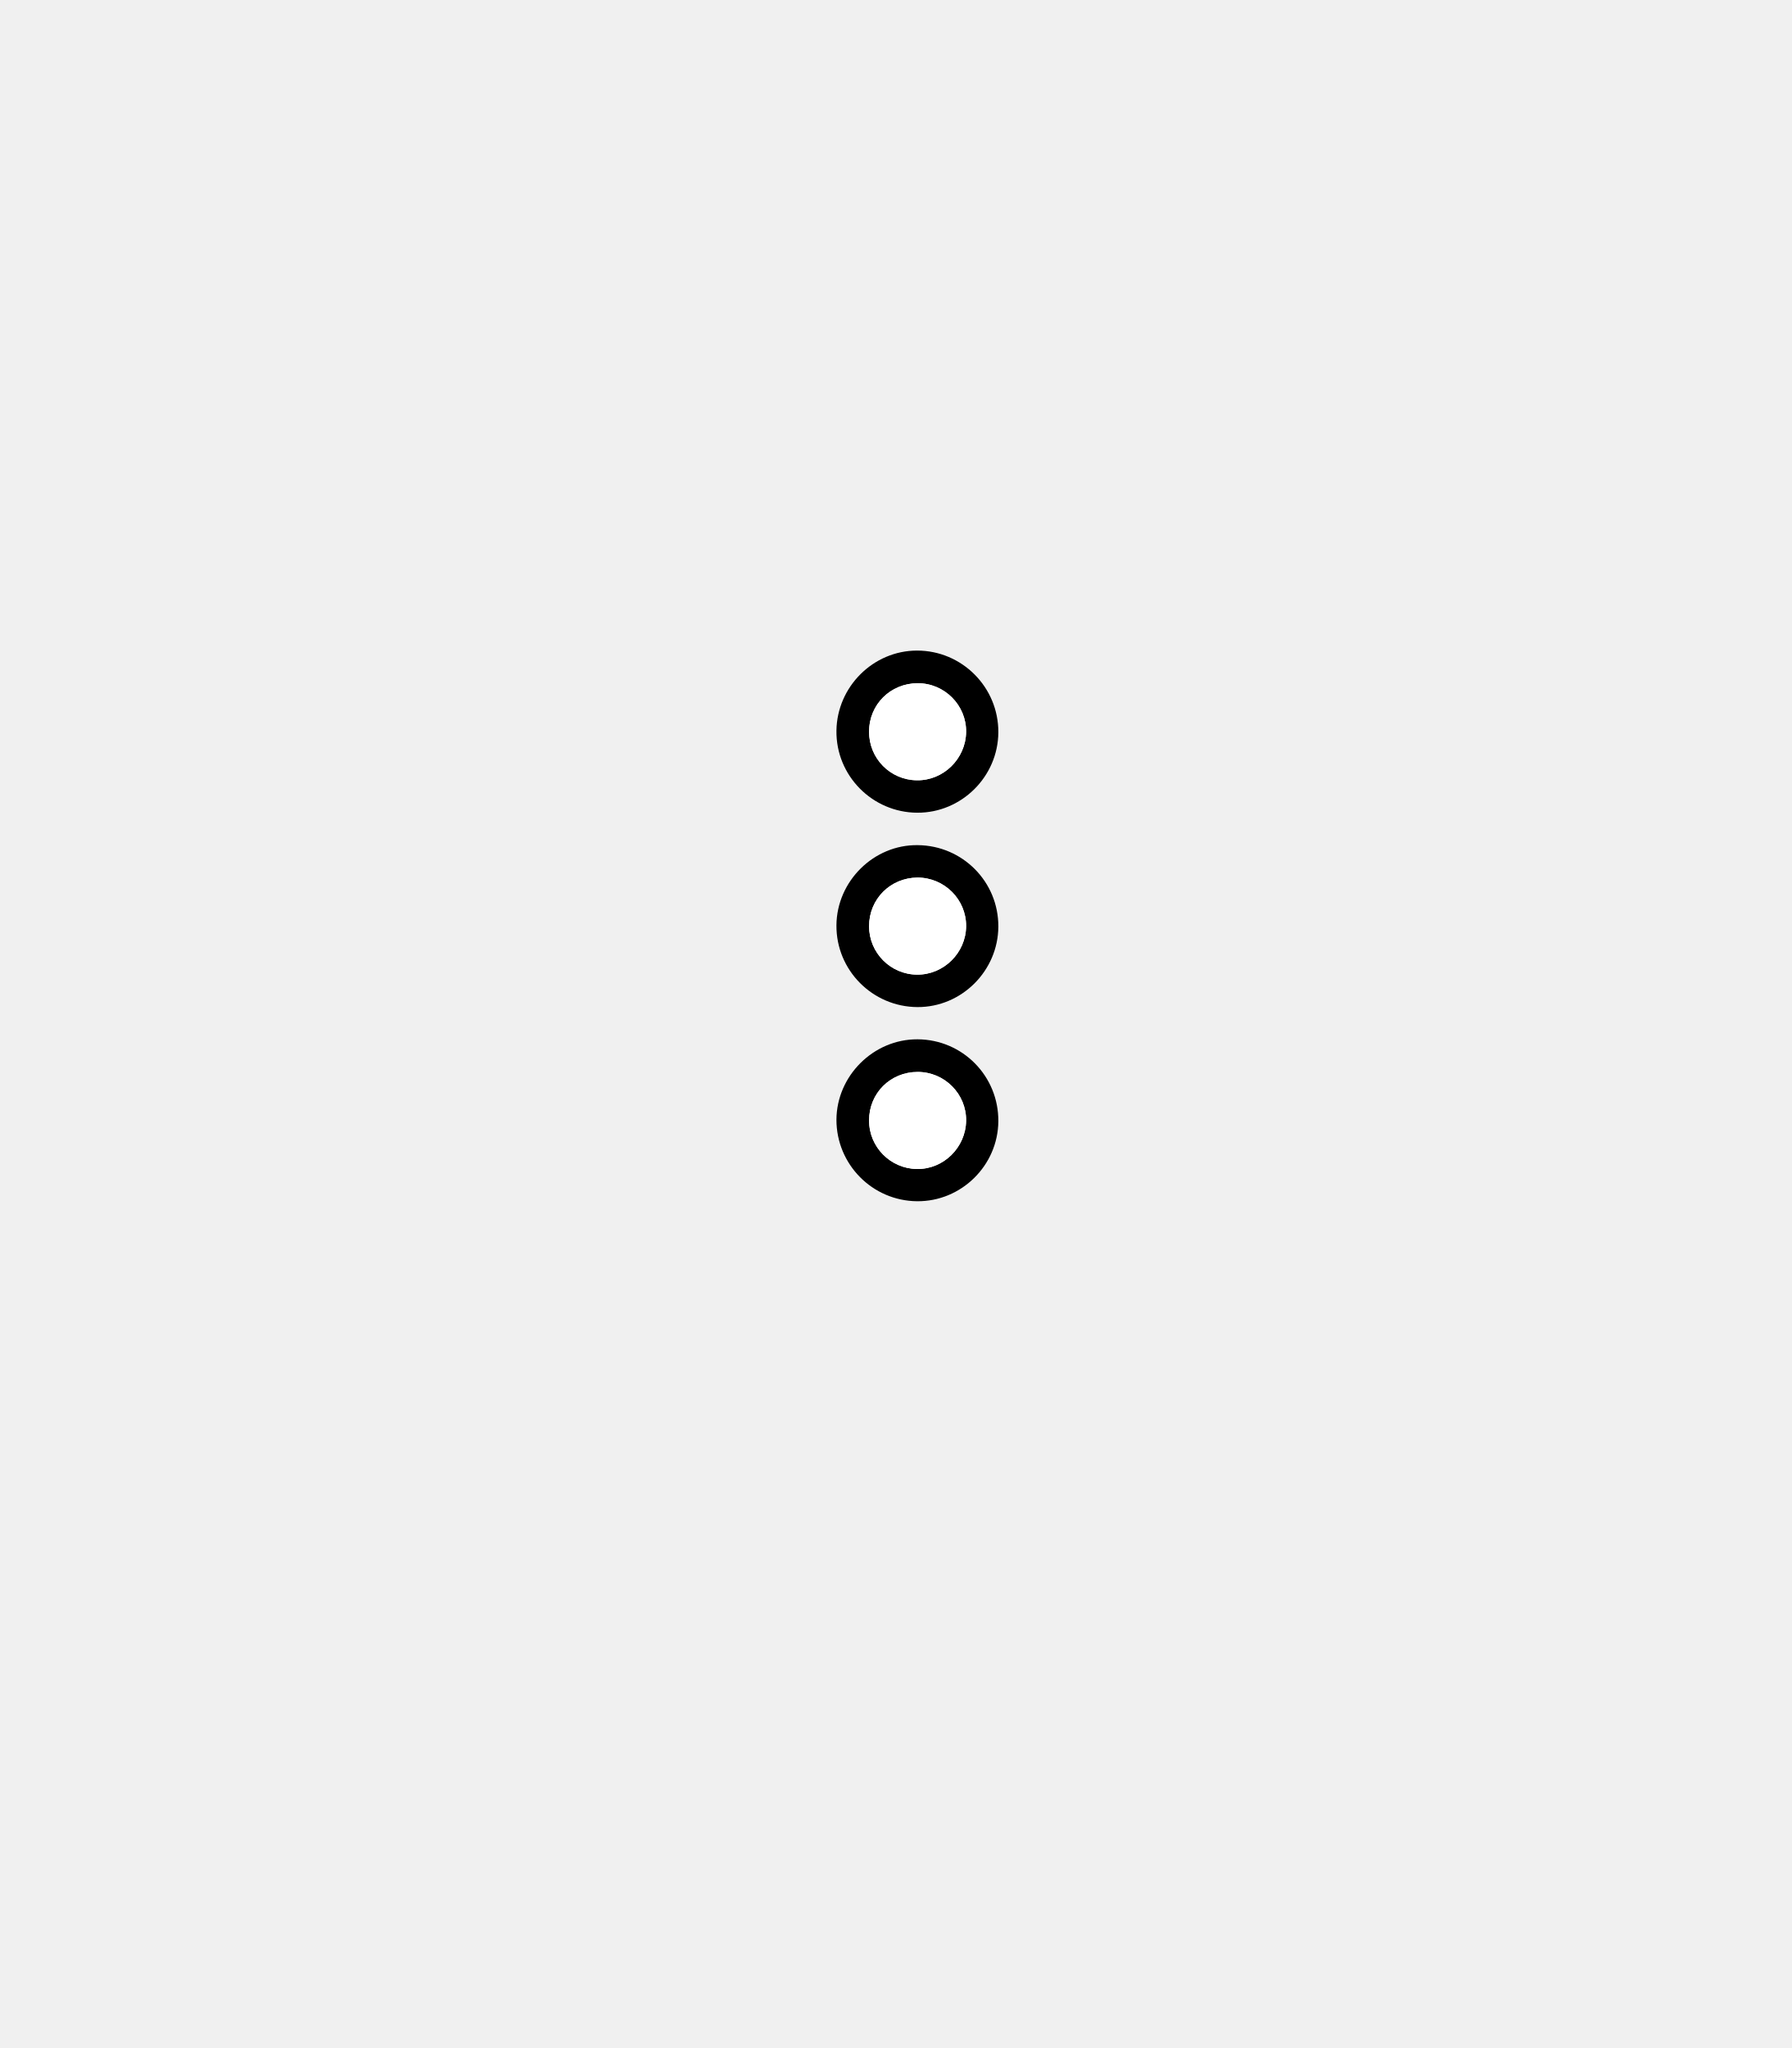
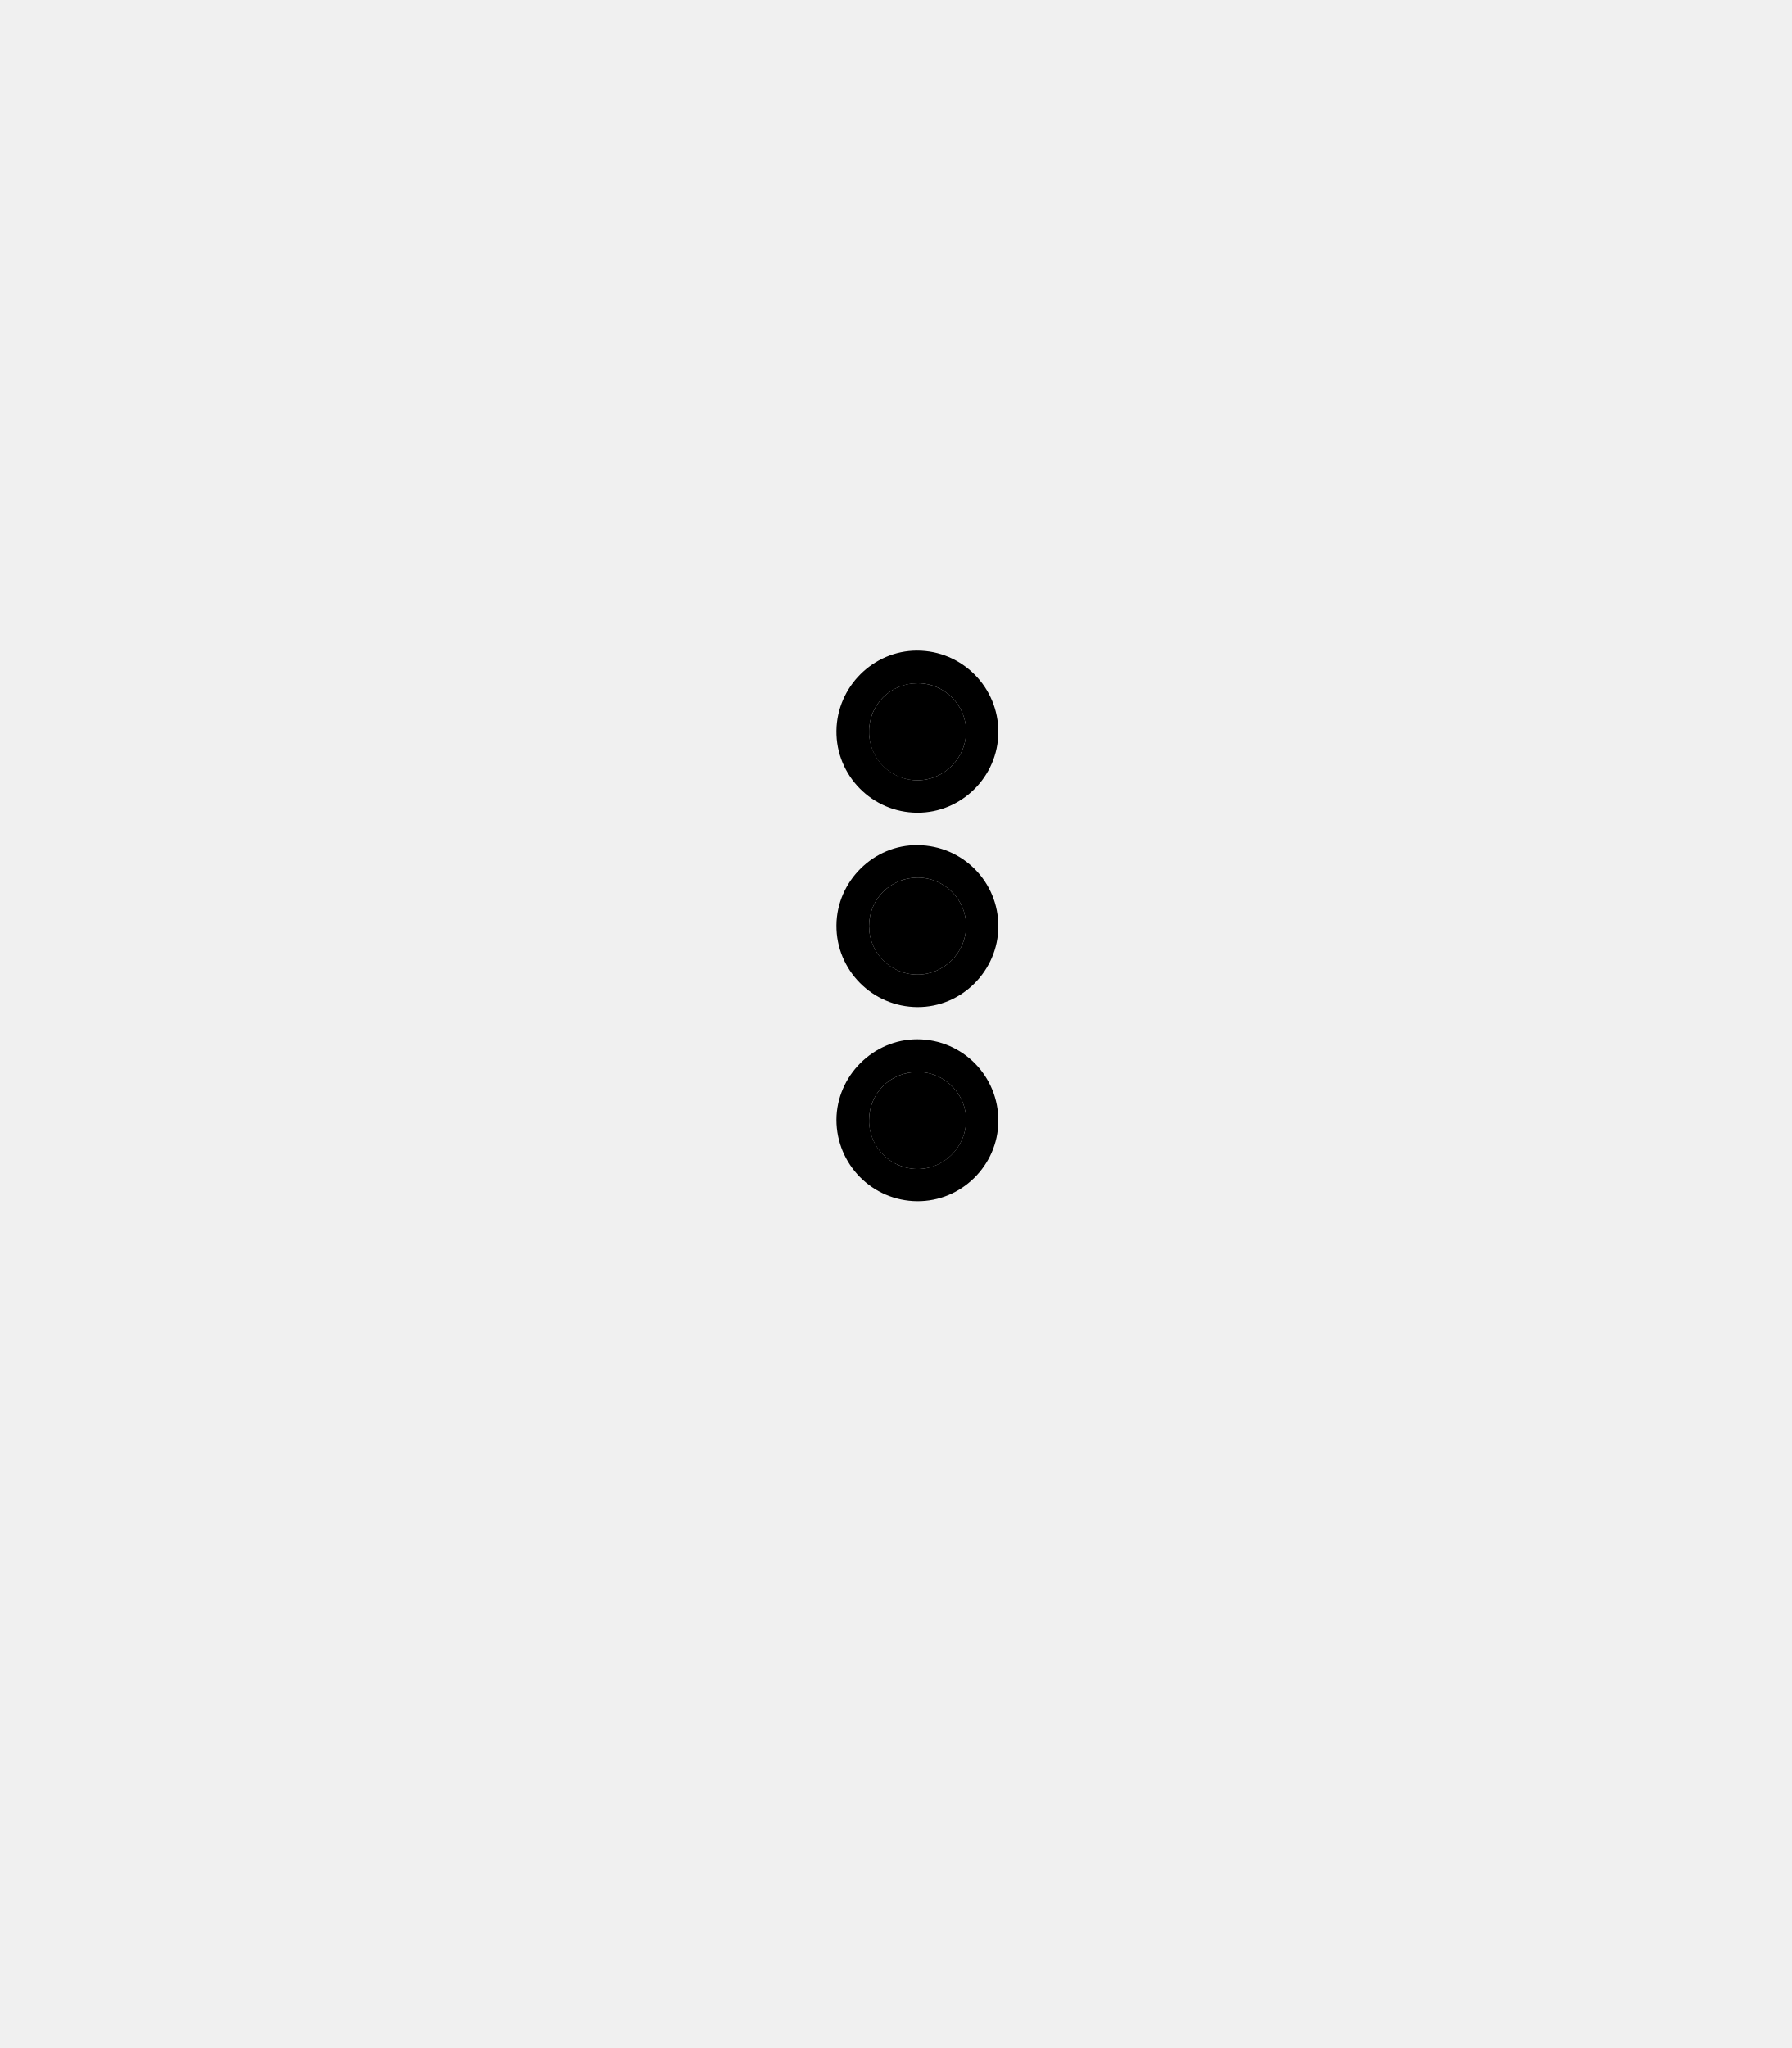
<svg xmlns="http://www.w3.org/2000/svg" version="1.1" id="Capa_1" x="0px" y="0px" viewBox="0 0 884.1 1010.5" style="enable-background:new 0 0 884.1 1010.5;" xml:space="preserve">
-   <style type="text/css">
- 	.st0{fill:#FFFFFF;}
- </style>
  <g>
    <path d="M452.7,401c-22.2-0.1-40.2-18.3-39.9-40.5c0.3-21.7,18.2-39.5,39.8-39.5c22.2,0,40.2,18.1,40.1,40.3   C492.6,383.2,474.5,401.1,452.7,401z M428.9,361c0,13.1,10.4,23.8,23.6,24c13.1,0.2,24.1-10.6,24.3-23.8   c0.2-13.2-10.6-24.1-23.9-24.1C439.4,337.2,428.9,347.6,428.9,361z" />
    <path d="M492.7,457.2c-0.1,21.8-18.1,39.8-39.9,39.7c-22.2-0.1-40.2-18.2-40-40.4c0.2-21.8,18.5-39.8,40.1-39.5   C475.1,417.2,492.8,435.1,492.7,457.2z M428.9,457c0,13.1,10.6,23.8,23.7,23.9c13.1,0.1,24.1-10.7,24.2-23.9   c0.1-13.2-10.7-24-24-24C439.4,433.1,428.9,443.6,428.9,457z" />
    <path d="M452.6,592.7c-22.1-0.2-39.8-18.2-39.8-40.2c0.1-21.7,18.3-39.8,40-39.7c22.3,0.1,40.1,18.2,39.9,40.5   C492.5,575.1,474.4,592.9,452.6,592.7z M428.9,552.8c0,13.1,10.5,23.8,23.6,24c13.1,0.2,24.1-10.6,24.3-23.8   c0.2-13.2-10.6-24.1-23.9-24.1C439.4,528.9,428.9,539.4,428.9,552.8z" />
    <path class="st0" d="M428.9,361c0-13.4,10.6-23.9,24-23.9c13.3,0,24.1,10.9,23.9,24.1c-0.2,13.2-11.2,24-24.3,23.8   C439.3,384.9,428.8,374.2,428.9,361z" />
    <path class="st0" d="M428.9,457c0-13.4,10.5-23.9,23.9-24c13.3,0,24.1,10.8,24,24c-0.1,13.2-11.1,24-24.2,23.9   C439.4,480.8,428.9,470.1,428.9,457z" />
    <path class="st0" d="M428.9,552.8c0-13.4,10.5-23.9,24-23.9c13.3,0,24.1,10.9,23.9,24.1c-0.2,13.2-11.1,24-24.3,23.8   C439.4,576.6,428.8,565.9,428.9,552.8z" />
  </g>
</svg>
